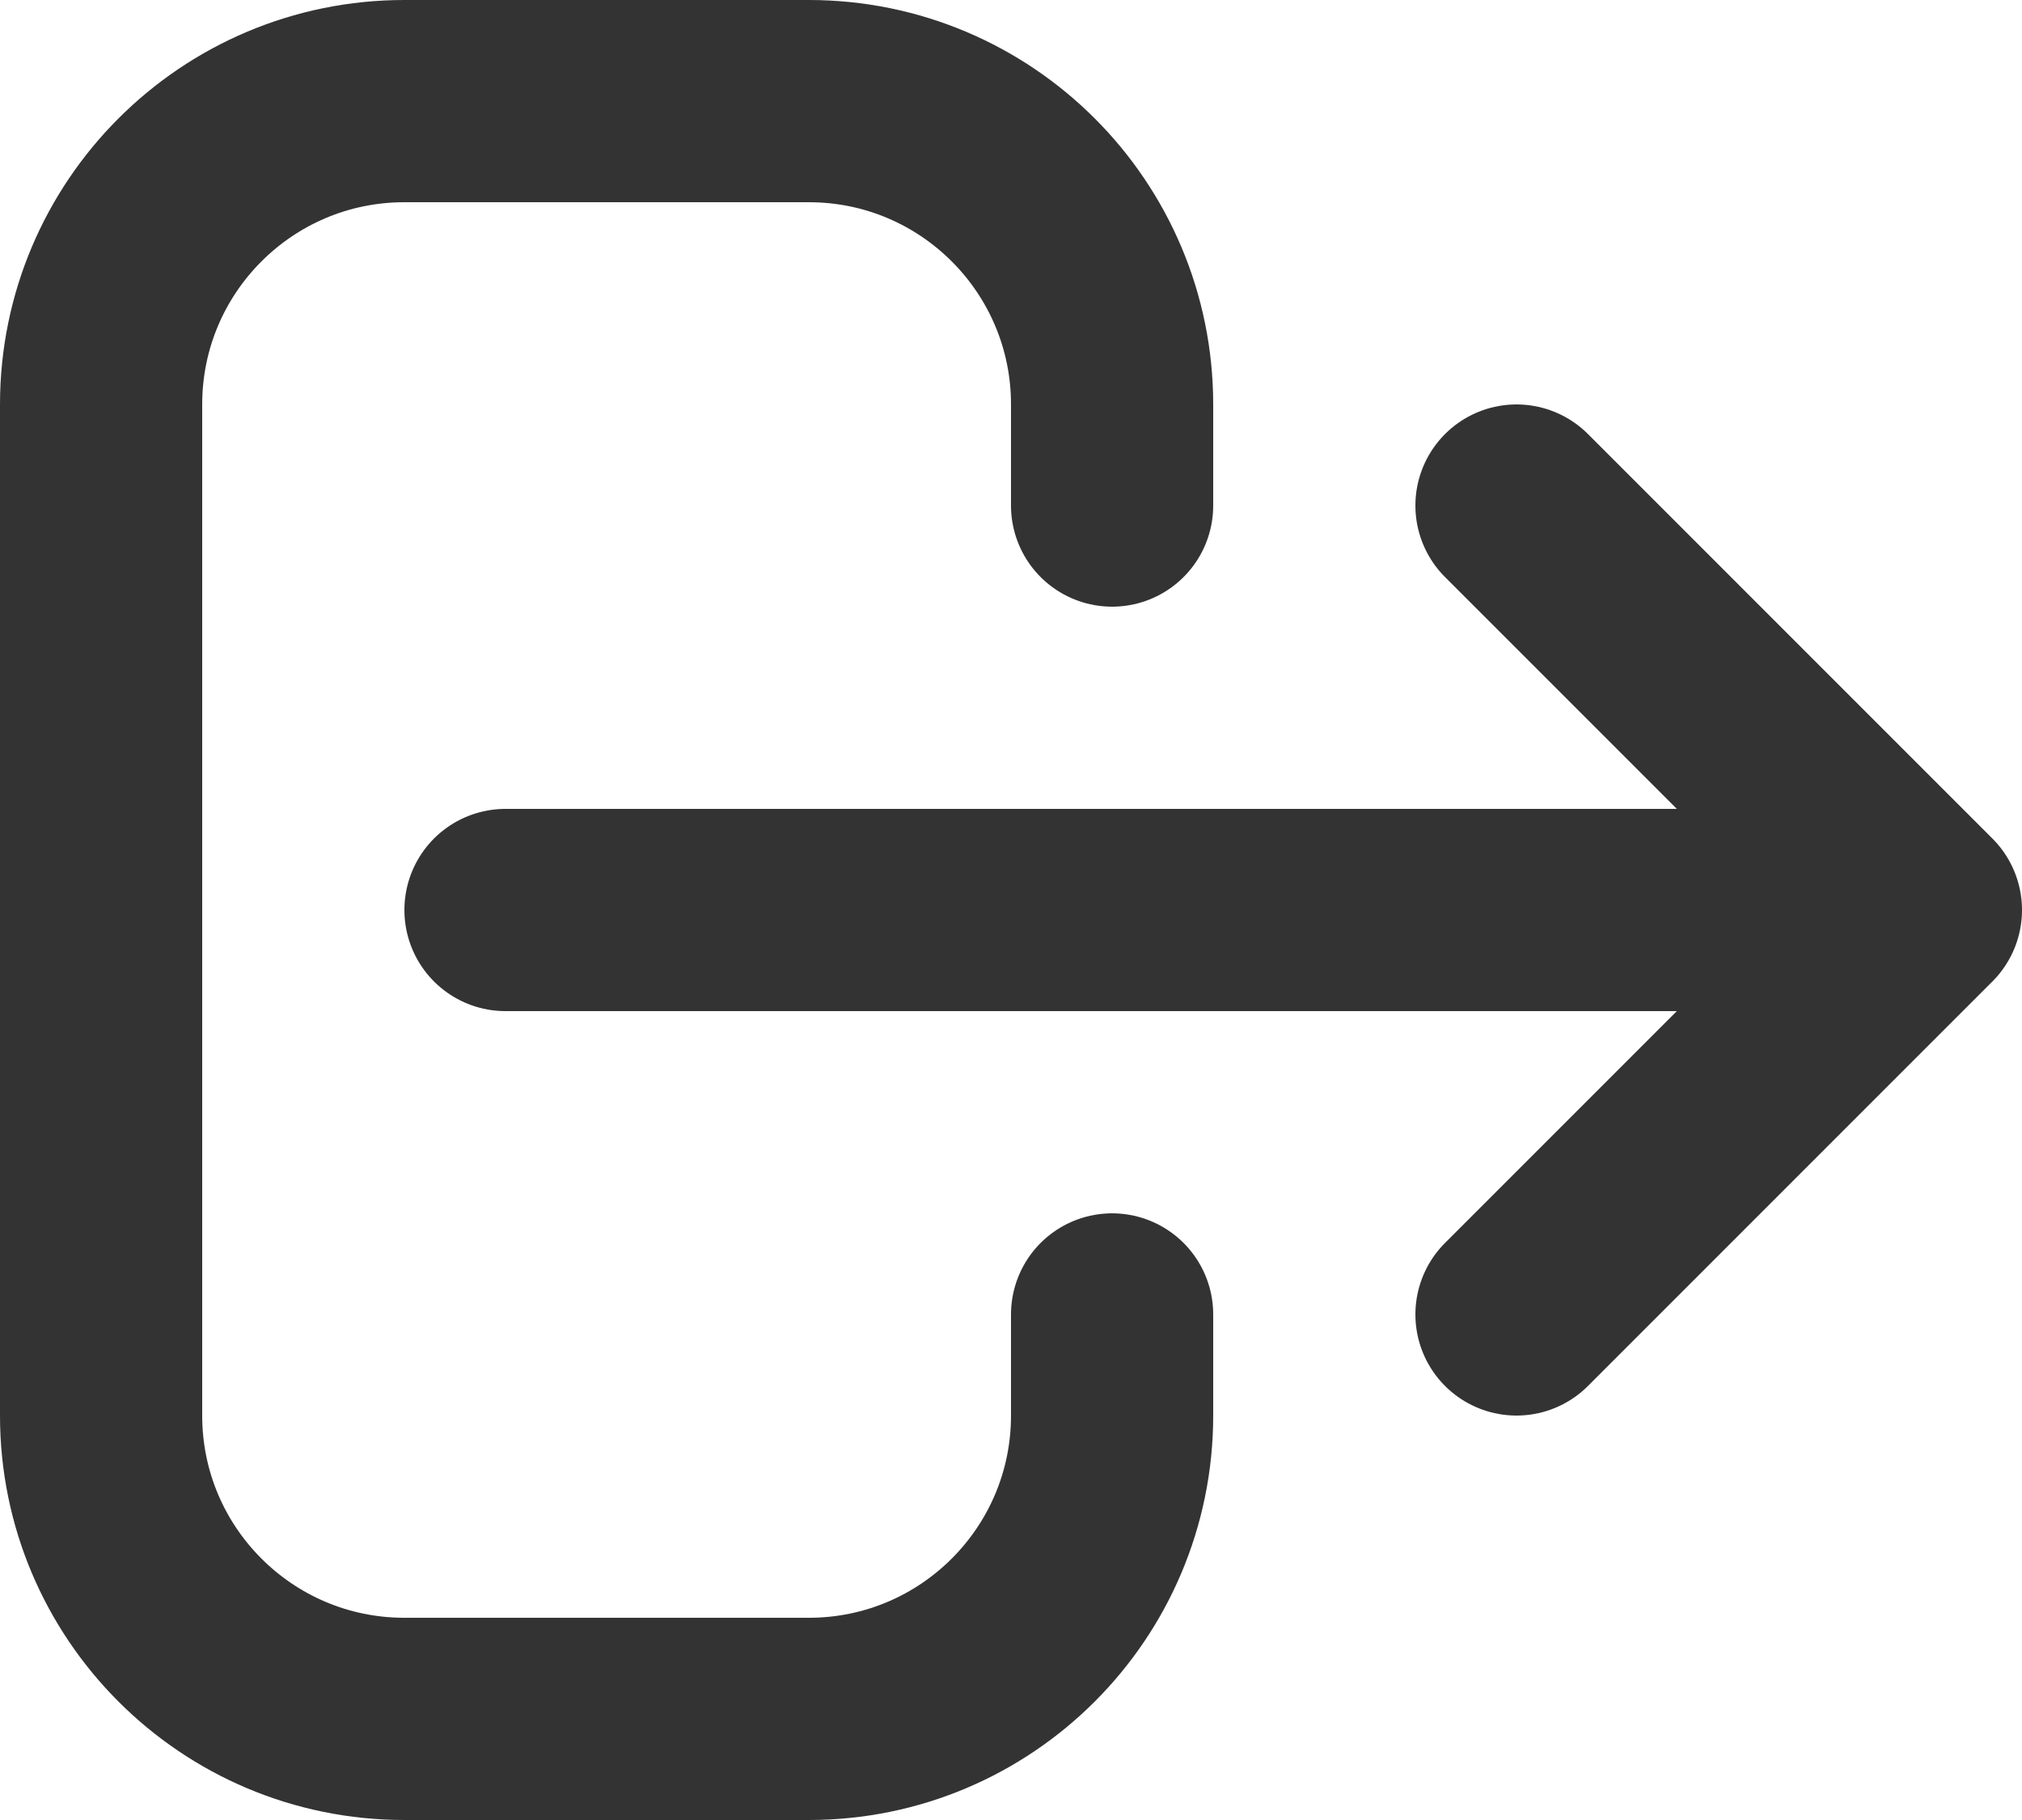
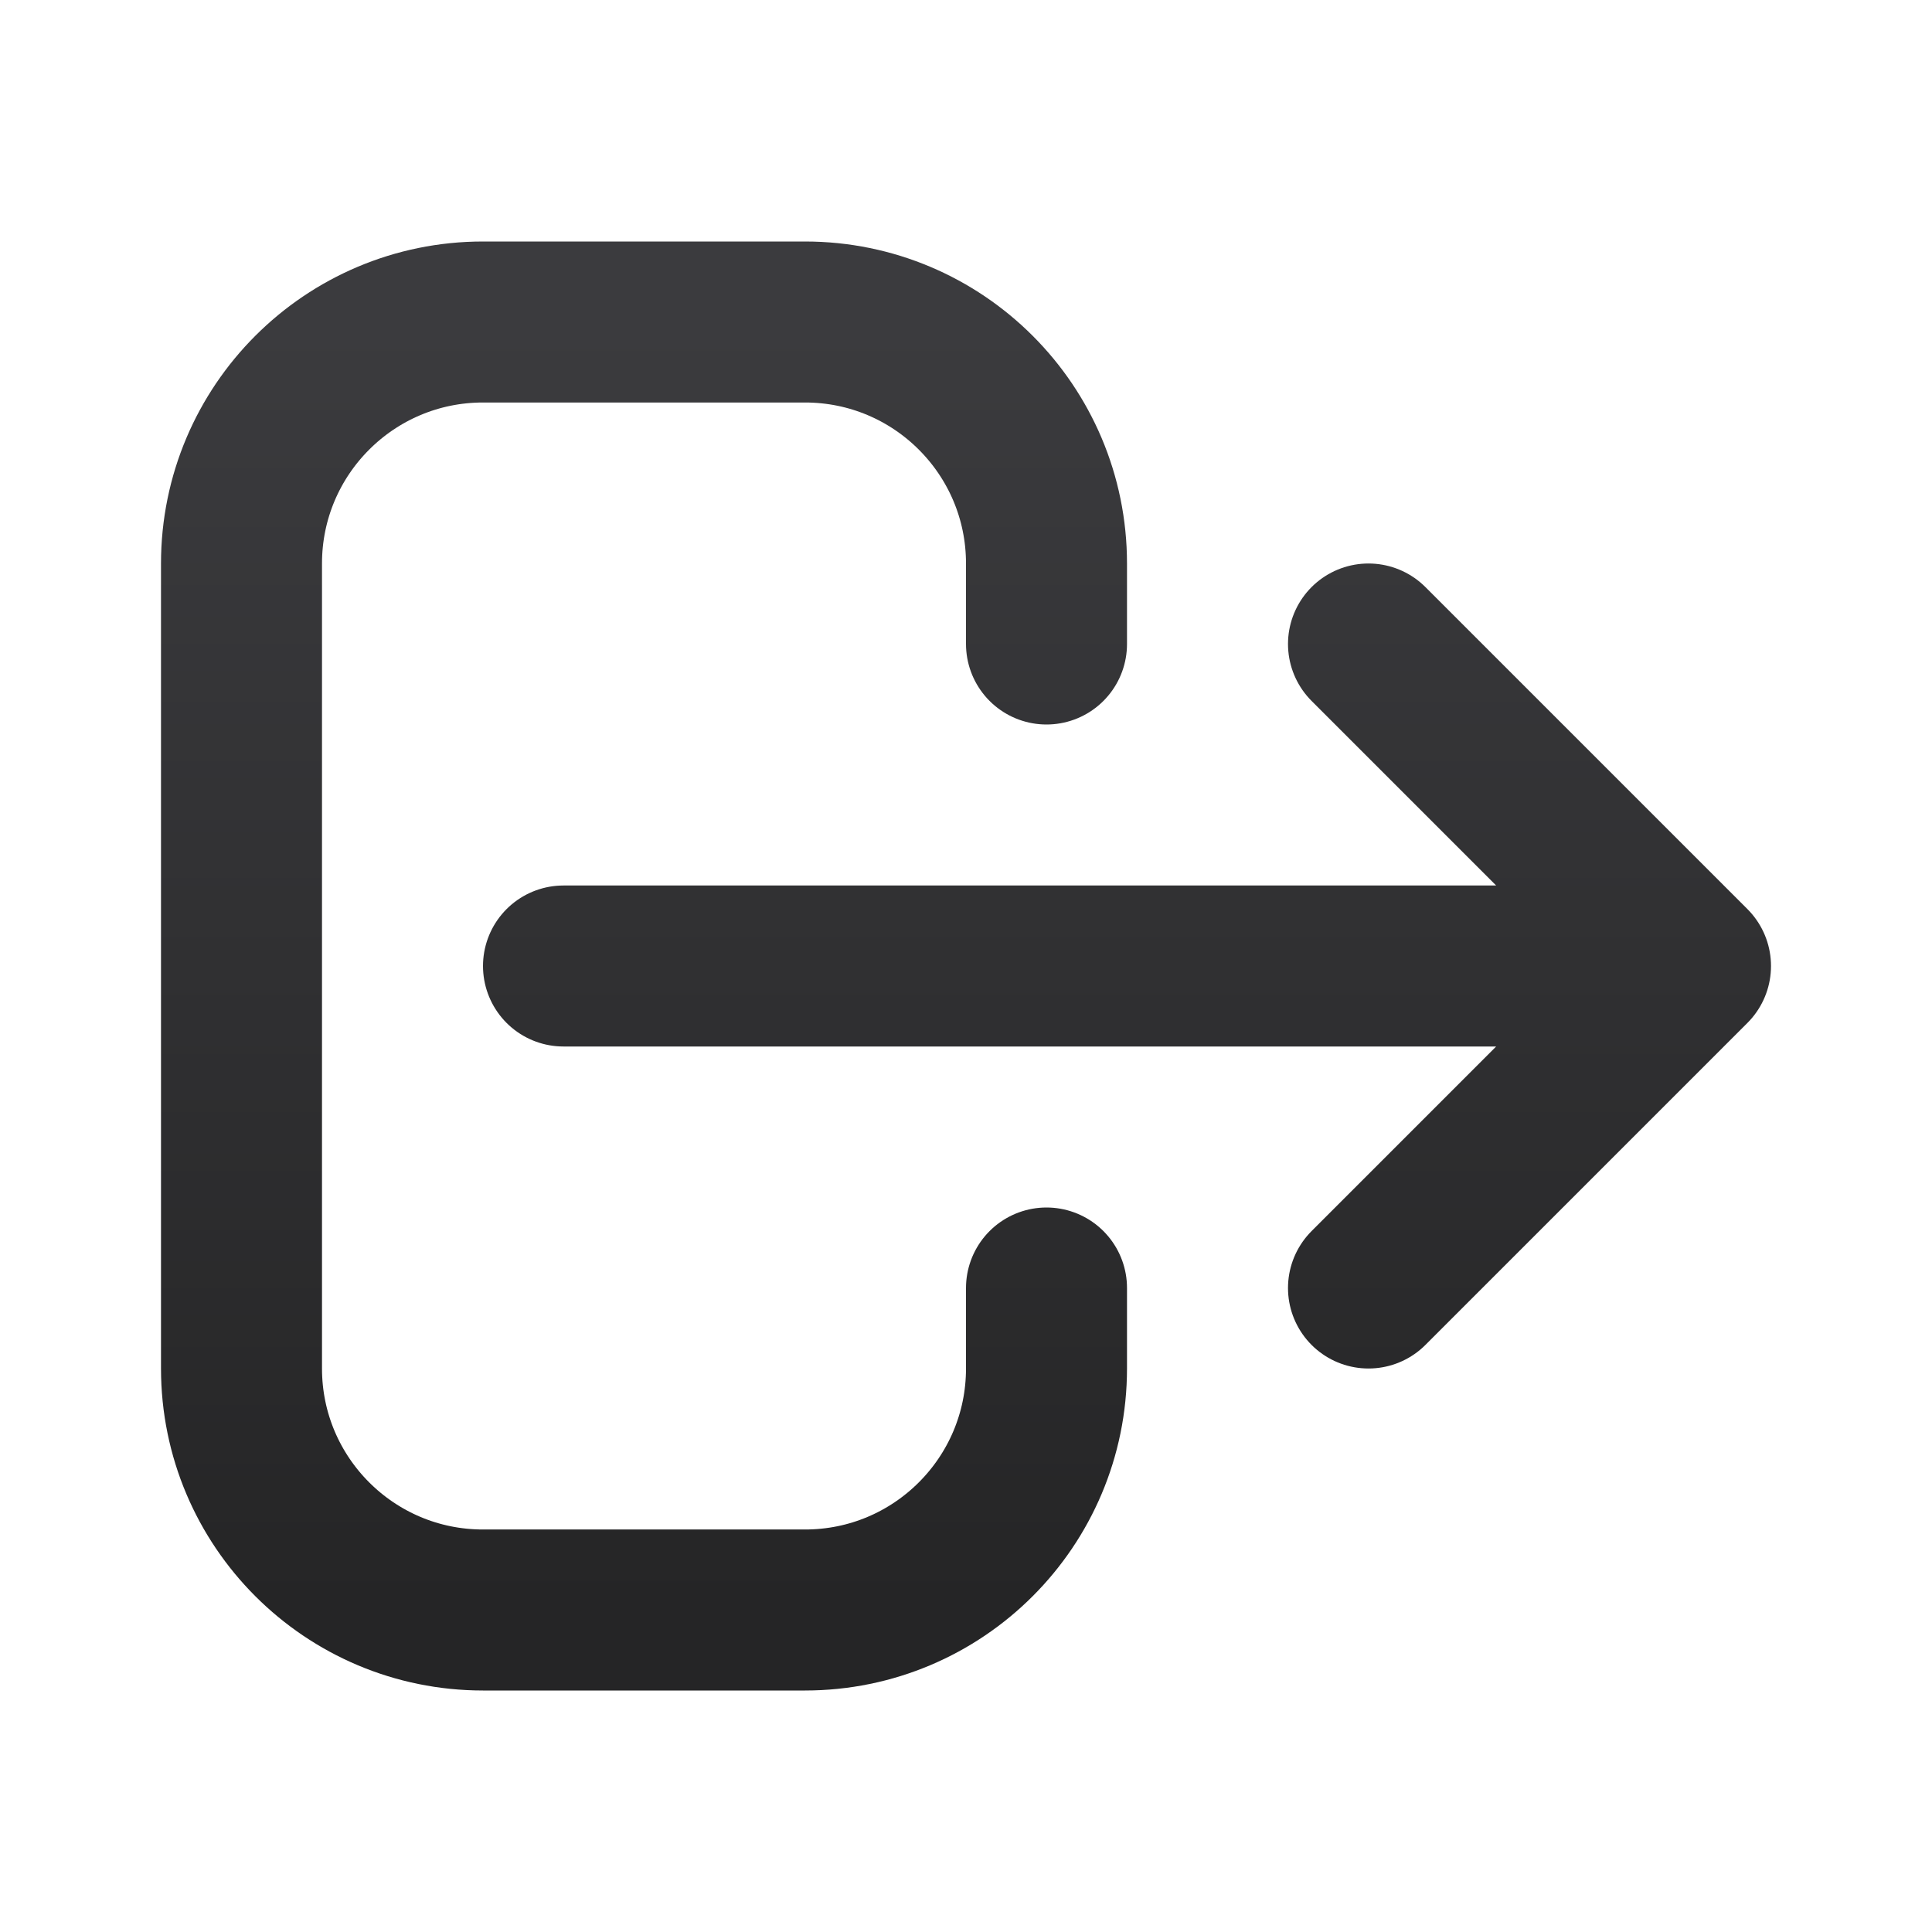
- <svg xmlns="http://www.w3.org/2000/svg" width="20" height="18" viewBox="0 0 20 18" fill="none">
-   <path d="M15 5L19 9L15 13M19 9L5 9M11 13V14C11 15.657 9.657 17 8 17H4C2.343 17 1 15.657 1 14V4C1 2.343 2.343 1 4 1H8C9.657 1 11 2.343 11 4V5" stroke="#333333" stroke-width="2" stroke-linecap="round" stroke-linejoin="round" />
+ <svg xmlns="http://www.w3.org/2000/svg" preserveAspectRatio="none" overflow="visible" style="display: block;" width="24" height="24" viewBox="0 0 24 24" fill="none">
+   <g id="Icon Hero">
+     <path id="logout-icon" d="M17 8L21 12L17 16M21 12L7 12M13 16V17C13 18.657 11.657 20 10 20H6C4.343 20 3 18.657 3 17V7C3 5.343 4.343 4 6 4H10C11.657 4 13 5.343 13 7V8" stroke="url(#paint0_linear_0_88)" stroke-width="2" stroke-linecap="round" stroke-linejoin="round" />
+   </g>
+   <defs>
+     <linearGradient id="paint0_linear_0_88" x1="12" y1="4" x2="12" y2="20" gradientUnits="userSpaceOnUse">
+       <stop stop-color="#3B3B3E" />
+       <stop offset="1" stop-color="#252526" />
+     </linearGradient>
+   </defs>
</svg>
